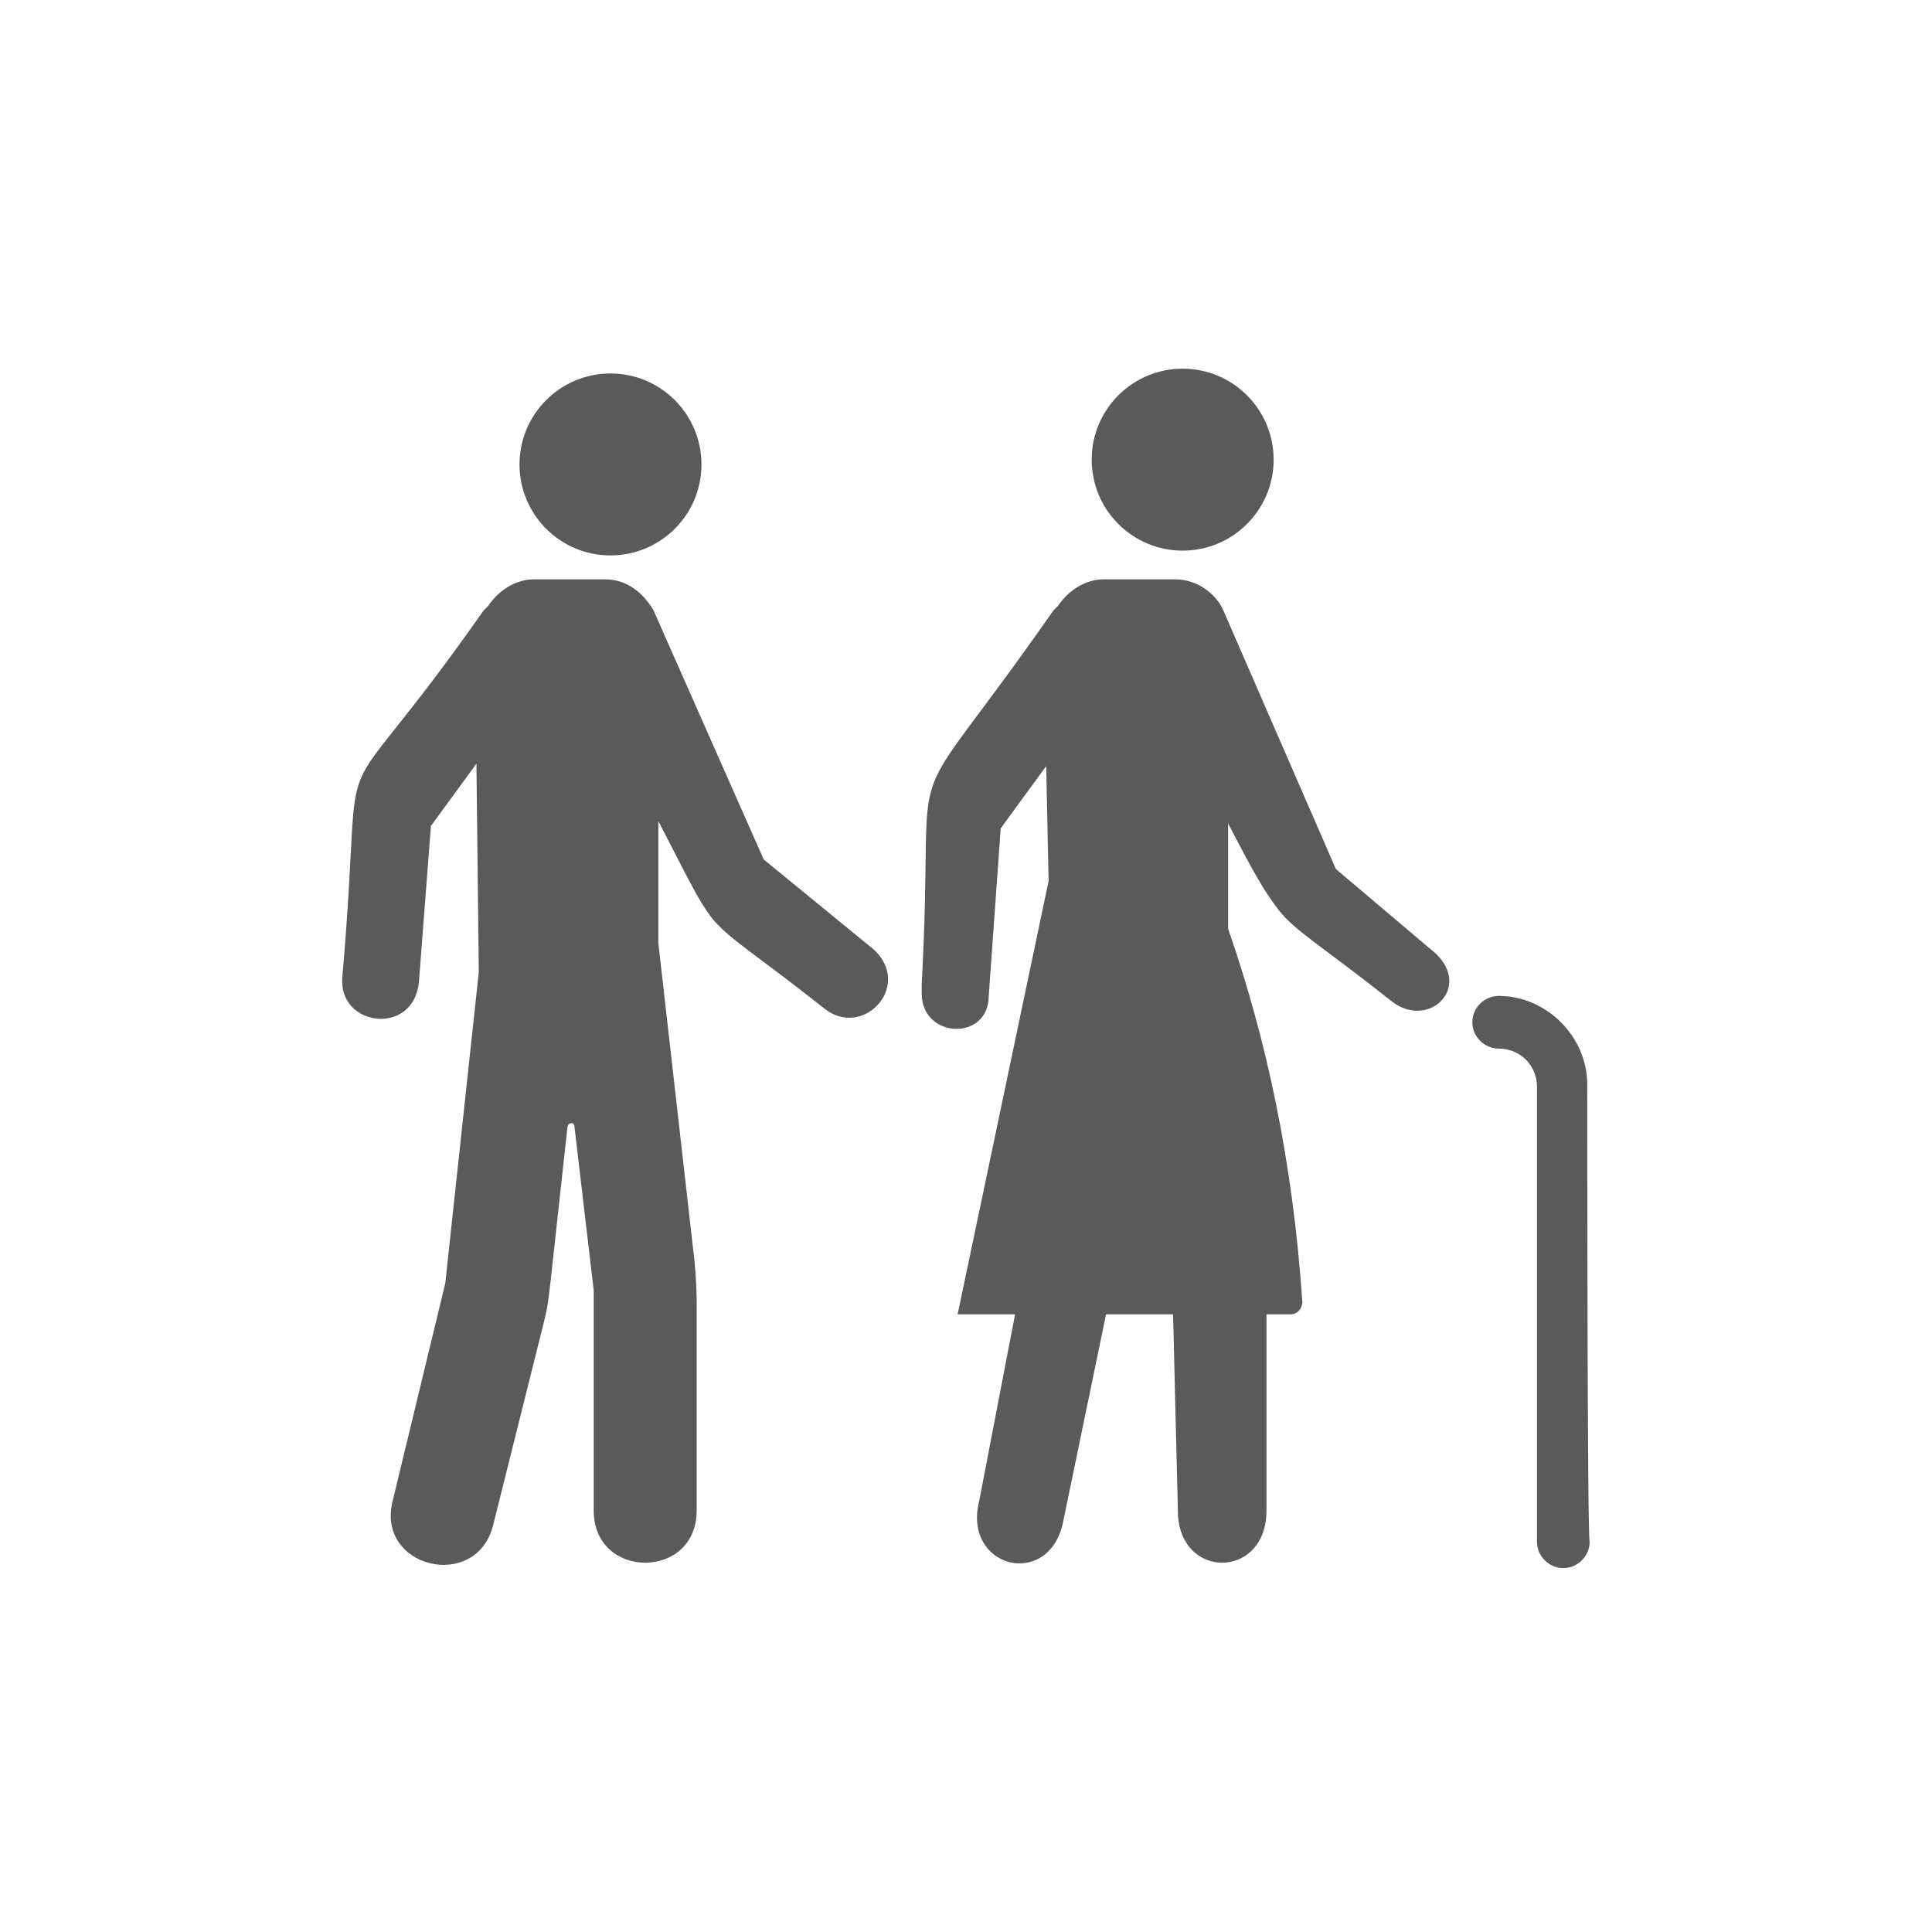
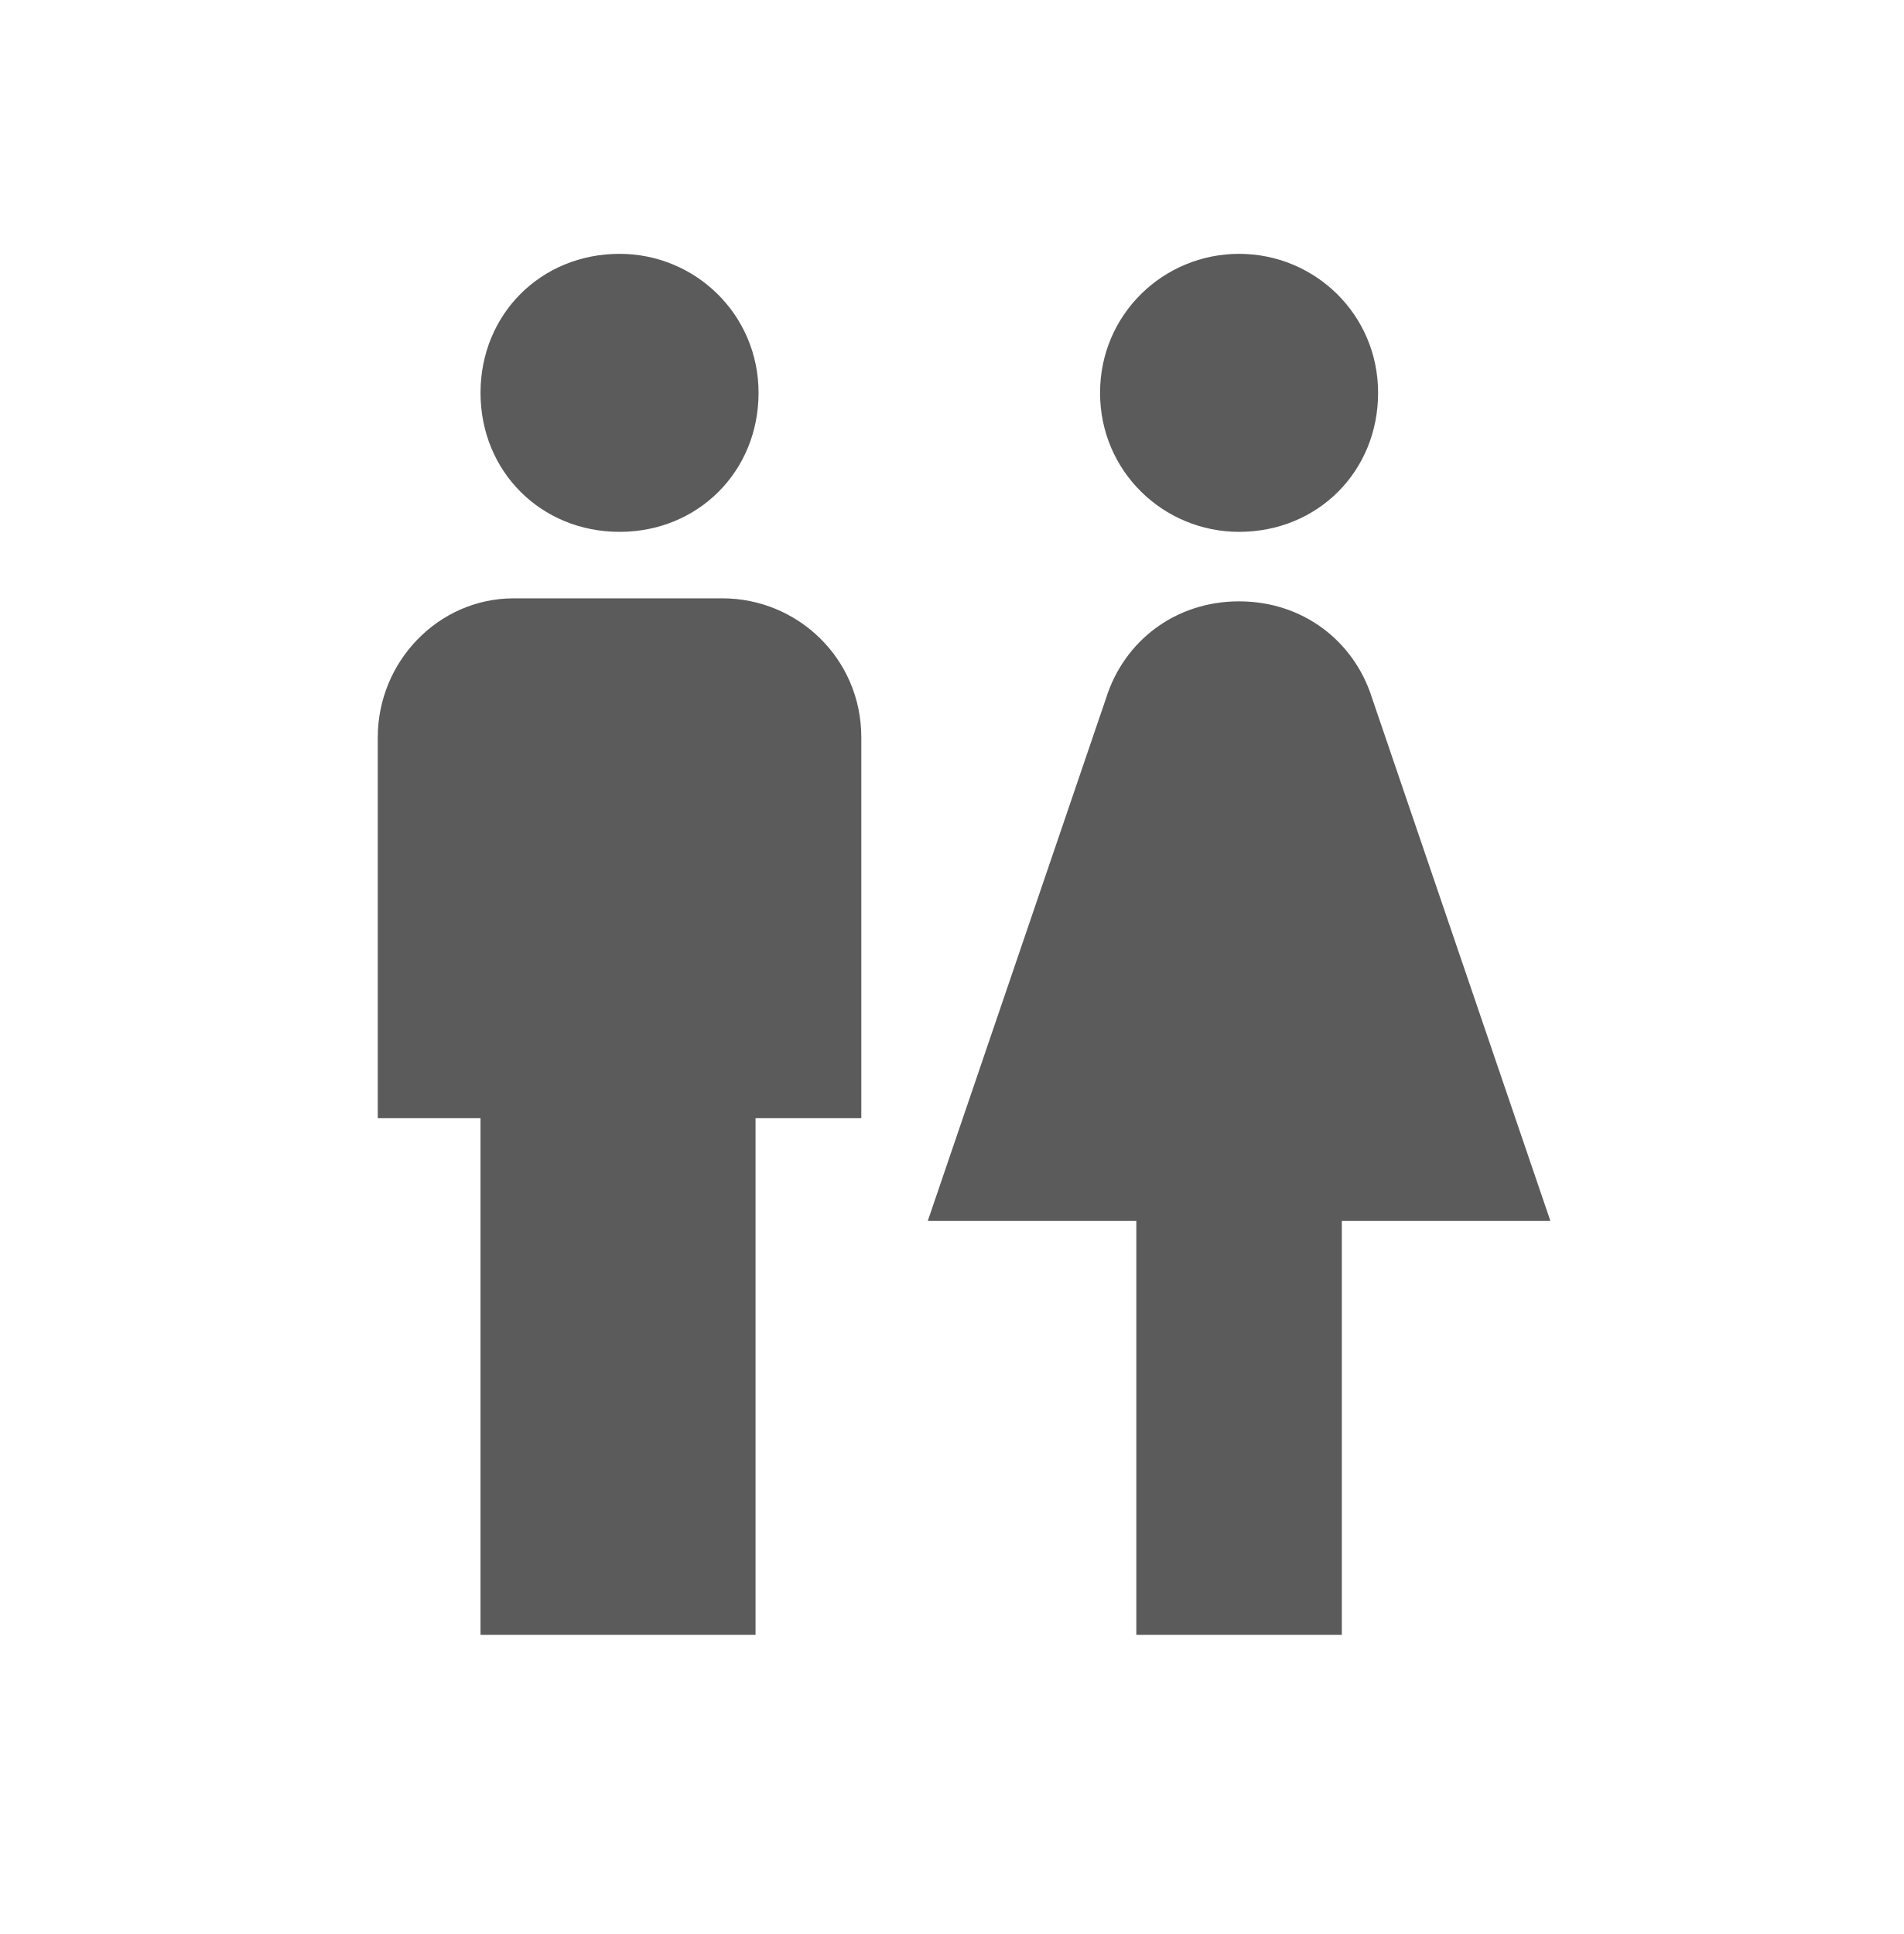
- <svg xmlns="http://www.w3.org/2000/svg" version="1.1" id="Layer_1" x="0px" y="0px" viewBox="0 0 80.7 80.7" style="enable-background:new 0 0 80.7 80.7;" xml:space="preserve">
-   <style type="text/css">
- 	.st0{fill:#5A5A5A;}
- 	.st1{fill:none;}
- </style>
-   <g>
-     <path class="st0" d="M66.3,45.3c0-2-1.7-3.7-3.7-3.7c-0.6,0-1.1,0.5-1.1,1.1c0,0.6,0.5,1.1,1.1,1.1v0c0.9,0,1.6,0.7,1.6,1.6   c0,1.5,0,19,0,19c0,0.6,0.5,1.1,1.1,1.1c0.6,0,1.1-0.5,1.1-1.1C66.3,64.2,66.3,46.7,66.3,45.3z" />
-     <circle class="st0" cx="49.4" cy="19.2" r="3.8" />
-     <circle class="st0" cx="25.5" cy="19.4" r="3.8" />
-     <path class="st0" d="M36.3,39.5l-4.4-3.6l-4.6-10.4c0,0,0,0,0,0l0,0c0,0,0,0,0,0c-0.4-0.7-1.1-1.3-2-1.3h-3c-0.8,0-1.5,0.5-1.9,1.1   c-0.1,0.1-0.1,0.1-0.2,0.2c-6.8,9.7-4.9,3.9-5.9,15.3c-0.2,2.1,3,2.5,3.2,0.2l0.5-6.5l1.9-2.6l0.1,8.7l-1.4,13l-2.2,9.1   c-0.7,2.8,3.5,3.8,4.2,1c0,0,2-8,2.1-8.4c0.2-0.8,0.2-1,0.3-1.8l0.7-6.4l0,0c0-0.2,0.3-0.3,0.3,0c0,0,0,0,0,0l0.8,6.8l0,9.2   c0,2.9,4.3,2.9,4.3,0c0,0,0-8.2,0-8.7c0-0.9-0.1-1.8-0.1-1.8l-1.5-13.2c0-0.1,0-0.1,0-0.2c0-0.1,0-0.1,0-0.2v-4.7   c1.2,2.3,1.6,3.2,2.2,4c0.7,0.9,1.8,1.5,4.7,3.8C36.1,43.5,38.3,41,36.3,39.5z" />
-     <path class="st0" d="M59.7,39.6l-3.9-3.3l-4.7-10.8c0,0,0,0,0,0l0,0c0,0,0,0,0,0c-0.3-0.7-1.1-1.3-2-1.3h-3c-0.8,0-1.5,0.5-1.9,1.1   c-0.1,0.1-0.1,0.1-0.2,0.2c-6.7,9.6-4.9,4.7-5.5,15.6c0,0.2,0,0.2,0,0.4c0,1.9,2.8,2,2.8,0.1l0.5-7l1.9-2.6l0.1,4.8L40,54.9   c0,0,1,0,2.4,0l-1.5,7.8c-0.7,2.8,2.9,3.7,3.5,0.9l1.8-8.7h2.8l0.2,8.2c0,2.9,3.7,2.9,3.7,0l0-8.2h1c0.4,0,0.5-0.4,0.5-0.5   c-0.4-5.9-1.5-11-3.1-15.6v-4.4c1.2,2.3,1.5,2.8,2.1,3.6c0.7,0.9,1.8,1.5,4.7,3.8C59.7,43.1,61.7,41.1,59.7,39.6z" />
-   </g>
-   <rect x="0" y="0.1" class="st1" width="80.7" height="80.7" />
+ <svg xmlns="http://www.w3.org/2000/svg" version="1.1" id="Layer_1" x="0px" y="0px" viewBox="0 0 63 64" enable-background="new 0 0 63 64" xml:space="preserve">
+   <path fill="#5B5B5B" d="M20.5,8.4c2.5,0,4.6,2,4.6,4.6s-2,4.6-4.6,4.6s-4.6-2-4.6-4.6S17.9,8.4,20.5,8.4 M17,19.8h6.9  c2.5,0,4.6,2,4.6,4.6V37H25v17.1h-9.1V37h-3.4V24.4C12.5,21.9,14.5,19.8,17,19.8 M41,8.4c2.5,0,4.6,2,4.6,4.6s-2,4.6-4.6,4.6  c-2.5,0-4.6-2-4.6-4.6S38.5,8.4,41,8.4 M37.6,54.1V40.4h-6.9l5.9-17.3c0.6-1.9,2.3-3.2,4.4-3.2s3.8,1.3,4.4,3.2l5.9,17.3h-6.9v13.7  H37.6z" />
</svg>
